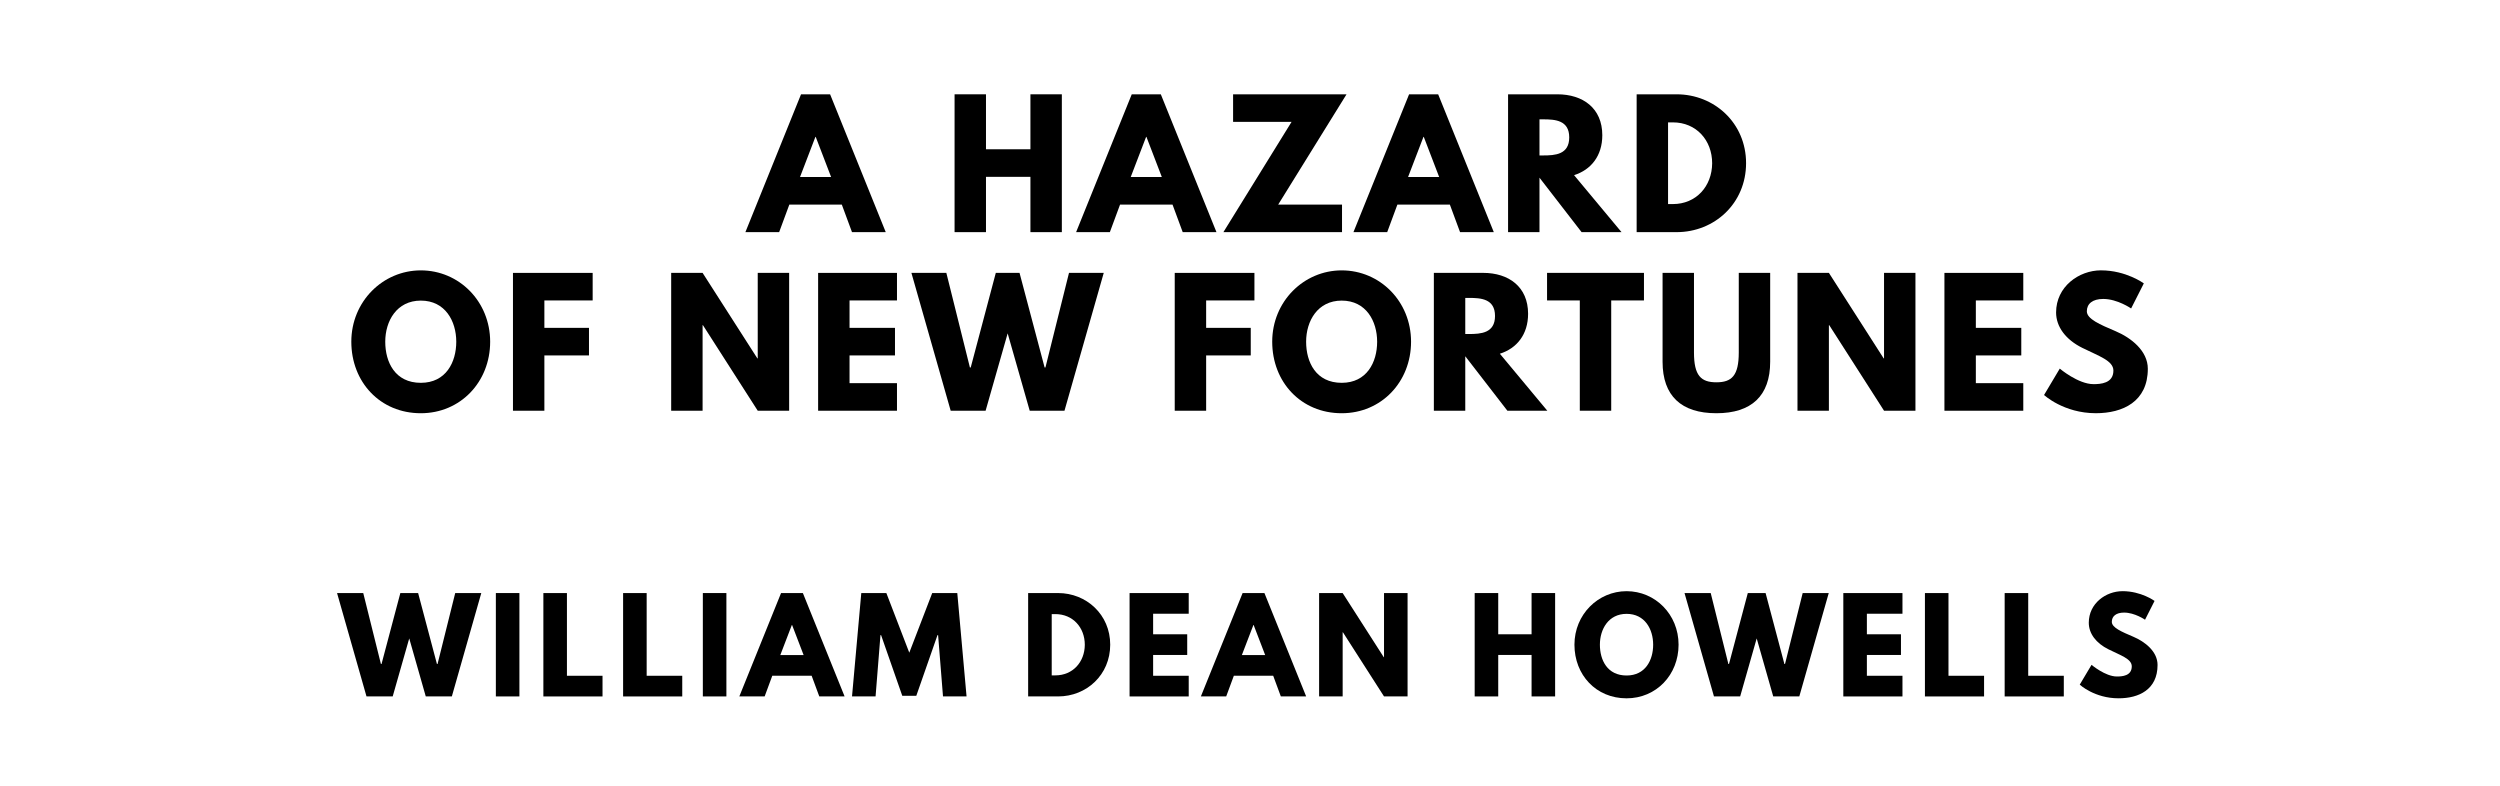
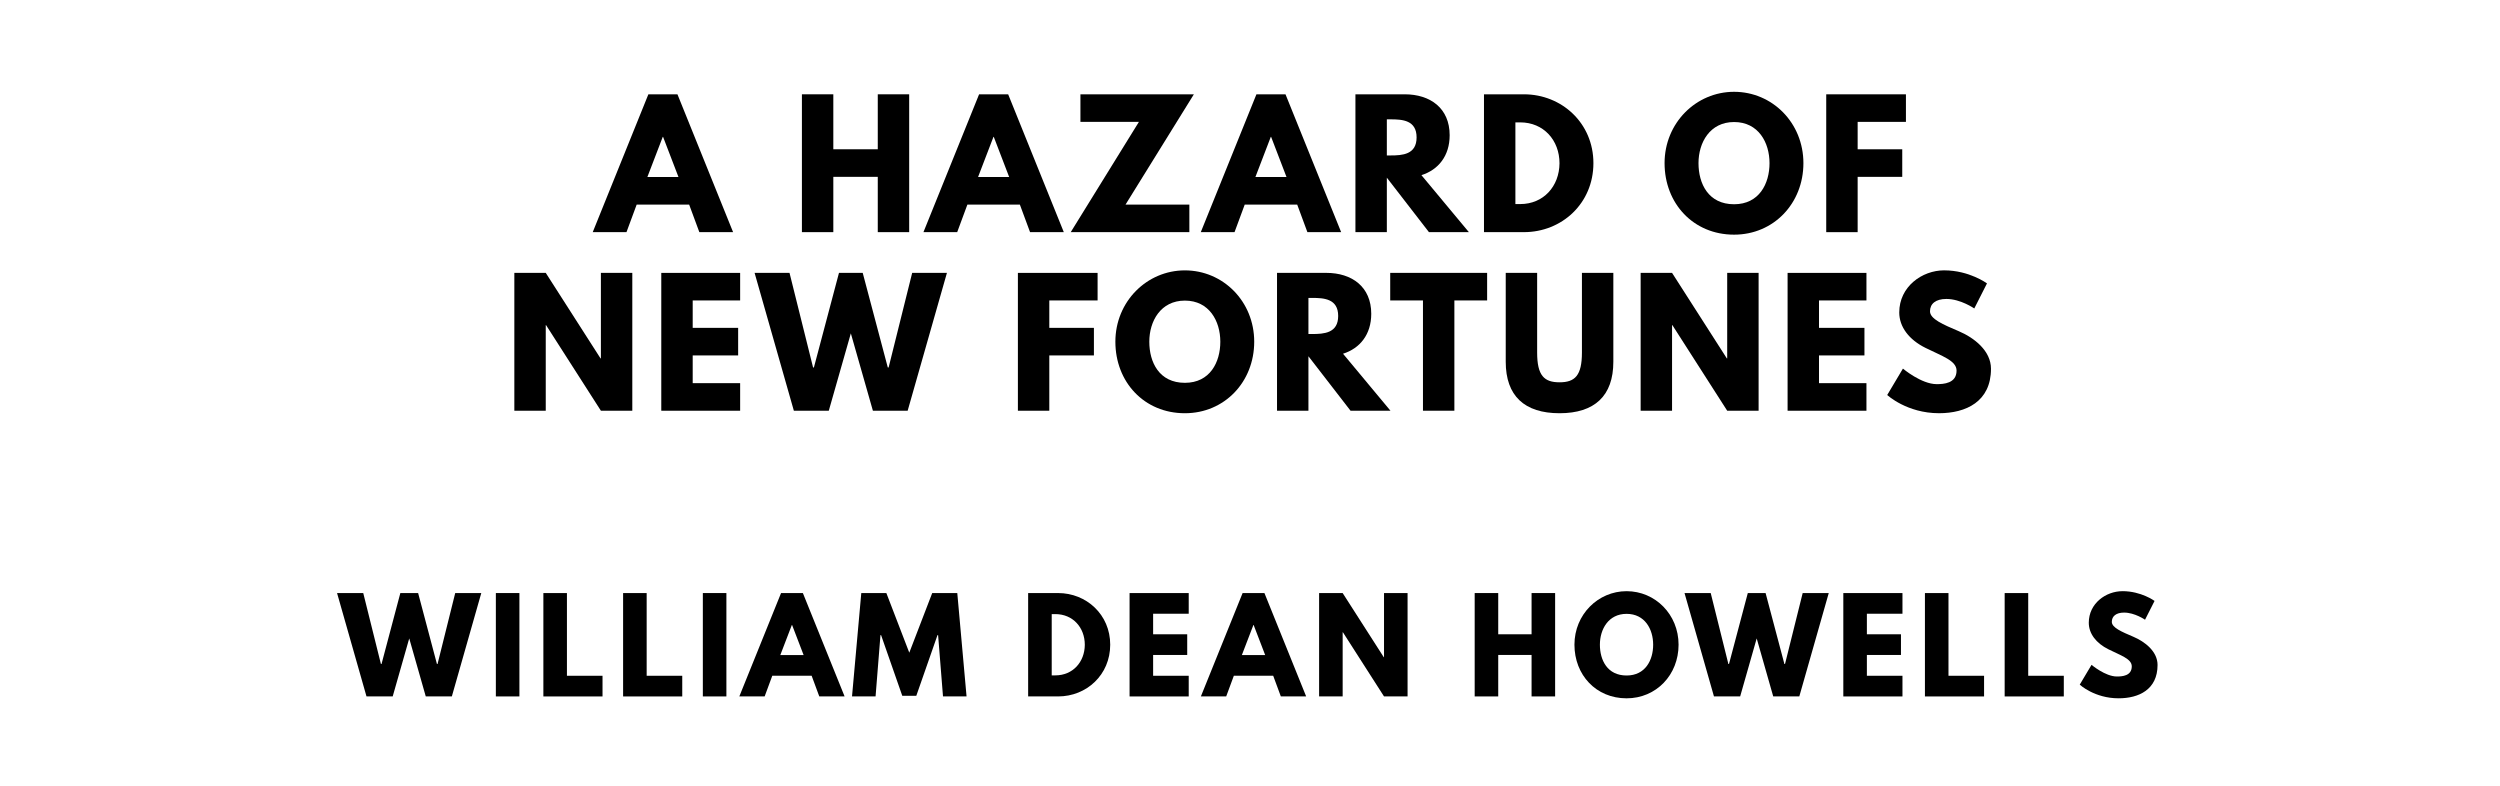
<svg xmlns="http://www.w3.org/2000/svg" version="1.1" viewBox="0 0 1400 440">
-   <g aria-label="A HAZARD">
-     <path d="M464.86,52.81l31.16,77.19l-18.90,0.00l-5.71-15.44l-29.38,0.00l-5.71,15.44l-18.90,0.00l31.16-77.19l16.28,0.00z  M465.42,99.12l-8.61-22.46l-0.19,0.00l-8.61,22.46l17.40,0.00z" />
-     <path d="M552.15,99.03l0.00,30.97l-17.59,0.00l0.00-77.19l17.59,0.00l0.00,30.78l24.89,0.00l0.00-30.78l17.59,0.00l0.00,77.19l-17.59,0.00l0.00-30.97l-24.89,0.00z" />
-     <path d="M650.06,52.81l31.16,77.19l-18.90,0.00l-5.71-15.44l-29.38,0.00l-5.71,15.44l-18.90,0.00l31.16-77.19l16.28,0.00z  M650.62,99.12l-8.61-22.46l-0.19,0.00l-8.61,22.46l17.40,0.00z" />
-     <path d="M754.06,52.81l-38.27,61.75l35.74,0.00l0.00,15.44l-66.43,0.00l38.18-61.75l-32.75,0.00l0.00-15.44l63.53,0.00z" />
-     <path d="M805.37,52.81l31.16,77.19l-18.90,0.00l-5.71-15.44l-29.38,0.00l-5.71,15.44l-18.90,0.00l31.16-77.19l16.28,0.00z  M805.93,99.12l-8.61-22.46l-0.19,0.00l-8.61,22.46l17.40,0.00z" />
-     <path d="M844.52,52.81l27.60,0.00c14.32,0.00,25.17,7.77,25.17,22.92c0.00,11.60-6.36,19.37-15.81,22.36l26.57,31.91l-22.36,0.00l-23.58-30.50l0.00,30.50l-17.59,0.00l0.00-77.19z  M862.11,87.05l2.06,0.00c6.64,0.00,14.60-0.47,14.60-10.11s-7.95-10.11-14.60-10.11l-2.06,0.00l0.00,20.21z" />
-     <path d="M916.52,52.81l22.36,0.00c21.15,0.00,38.92,16.09,38.92,38.55c0.00,22.55-17.68,38.64-38.92,38.64l-22.36,0.00l0.00-77.19z  M934.11,114.28l2.71,0.00c13.01,0.00,21.89-9.92,21.99-22.83c0.00-12.91-8.89-22.92-21.99-22.92l-2.71,0.00l0.00,45.75z" />
+   <g aria-label="A HAZARD OF">
+     <path d="M379.37,52.81l31.16,77.19l-18.90,0.00l-5.71-15.44l-29.38,0.00l-5.71,15.44l-18.90,0.00l31.16-77.19l16.28,0.00z  M379.94,99.12l-8.61-22.46l-0.19,0.00l-8.61,22.46l17.40,0.00z" />
+     <path d="M466.66,99.03l0.00,30.97l-17.59,0.00l0.00-77.19l17.59,0.00l0.00,30.78l24.89,0.00l0.00-30.78l17.59,0.00l0.00,77.19l-17.59,0.00l0.00-30.97l-24.89,0.00z" />
+     <path d="M564.57,52.81l31.16,77.19l-18.90,0.00l-5.71-15.44l-29.38,0.00l-5.71,15.44l-18.90,0.00l31.16-77.19l16.28,0.00z  M565.13,99.12l-8.61-22.46l-0.19,0.00l-8.61,22.46l17.40,0.00z" />
+     <path d="M668.57,52.81l-38.27,61.75l35.74,0.00l0.00,15.44l-66.43,0.00l38.18-61.75l-32.75,0.00l0.00-15.44l63.53,0.00z" />
+     <path d="M719.88,52.81l31.16,77.19l-18.90,0.00l-5.71-15.44l-29.38,0.00l-5.71,15.44l-18.90,0.00l31.16-77.19l16.28,0.00z  M720.44,99.12l-8.61-22.46l-0.19,0.00l-8.61,22.46l17.40,0.00z" />
+     <path d="M759.04,52.81l27.60,0.00c14.32,0.00,25.17,7.77,25.17,22.92c0.00,11.60-6.36,19.37-15.81,22.36l26.57,31.91l-22.36,0.00l-23.58-30.50l0.00,30.50l-17.59,0.00l0.00-77.19z  M776.63,87.05l2.06,0.00c6.64,0.00,14.60-0.47,14.60-10.11s-7.95-10.11-14.60-10.11l-2.06,0.00l0.00,20.21z" />
+     <path d="M831.03,52.81l22.36,0.00c21.15,0.00,38.92,16.09,38.92,38.55c0.00,22.55-17.68,38.64-38.92,38.64l-22.36,0.00l0.00-77.19z  M848.62,114.28l2.71,0.00c13.01,0.00,21.89-9.92,21.99-22.83c0.00-12.91-8.89-22.92-21.99-22.92l-2.71,0.00l0.00,45.75z" />
+     <path d="M932.16,91.36c0.00-22.55,17.68-39.95,38.92-39.95c21.43,0.00,38.83,17.40,38.83,39.95s-16.65,40.05-38.83,40.05c-22.83,0.00-38.92-17.50-38.92-40.05z  M951.16,91.36c0.00,11.51,5.52,23.02,19.93,23.02c14.04,0.00,19.84-11.51,19.84-23.02s-6.18-23.02-19.84-23.02c-13.57,0.00-19.93,11.51-19.93,23.02z" />
+     <path d="M1067.32,52.81l0.00,15.44l-27.04,0.00l0.00,15.35l24.98,0.00l0.00,15.44l-24.98,0.00l0.00,30.97l-17.59,0.00l0.00-77.19l44.63,0.00z" />
  </g>
-   <g aria-label="OF NEW FORTUNES">
-     <path d="M196.74,191.36c0.00-22.55,17.68-39.95,38.92-39.95c21.43,0.00,38.83,17.40,38.83,39.95s-16.65,40.05-38.83,40.05c-22.83,0.00-38.92-17.50-38.92-40.05z  M215.74,191.36c0.00,11.51,5.52,23.02,19.93,23.02c14.04,0.00,19.84-11.51,19.84-23.02s-6.18-23.02-19.84-23.02c-13.57,0.00-19.93,11.51-19.93,23.02z" />
-     <path d="M331.89,152.81l0.00,15.44l-27.04,0.00l0.00,15.35l24.98,0.00l0.00,15.44l-24.98,0.00l0.00,30.97l-17.59,0.00l0.00-77.19l44.63,0.00z" />
-     <path d="M393.45,182.09l0.00,47.91l-17.59,0.00l0.00-77.19l17.59,0.00l30.69,47.91l0.19,0.00l0.00-47.91l17.59,0.00l0.00,77.19l-17.59,0.00l-30.69-47.91l-0.19,0.00z" />
-     <path d="M502.31,152.81l0.00,15.44l-26.57,0.00l0.00,15.35l25.45,0.00l0.00,15.44l-25.45,0.00l0.00,15.53l26.57,0.00l0.00,15.44l-44.16,0.00l0.00-77.19l44.16,0.00z" />
-     <path d="M576.64,230.00l-12.35-43.32l-12.35,43.32l-19.56,0.00l-21.99-77.19l19.56,0.00l13.19,52.96l0.47,0.00l14.04-52.96l13.29,0.00l14.04,52.96l0.47,0.00l13.19-52.96l19.46,0.00l-21.99,77.19l-19.46,0.00z" />
-     <path d="M702.48,152.81l0.00,15.44l-27.04,0.00l0.00,15.35l24.98,0.00l0.00,15.44l-24.98,0.00l0.00,30.97l-17.59,0.00l0.00-77.19l44.63,0.00z" />
-     <path d="M712.44,191.36c0.00-22.55,17.68-39.95,38.92-39.95c21.43,0.00,38.83,17.40,38.83,39.95s-16.65,40.05-38.83,40.05c-22.83,0.00-38.92-17.50-38.92-40.05z  M731.43,191.36c0.00,11.51,5.52,23.02,19.93,23.02c14.04,0.00,19.84-11.51,19.84-23.02s-6.18-23.02-19.84-23.02c-13.57,0.00-19.93,11.51-19.93,23.02z" />
-     <path d="M802.96,152.81l27.60,0.00c14.32,0.00,25.17,7.77,25.17,22.92c0.00,11.60-6.36,19.37-15.81,22.36l26.57,31.91l-22.36,0.00l-23.58-30.50l0.00,30.50l-17.59,0.00l0.00-77.19z  M820.55,187.05l2.06,0.00c6.64,0.00,14.60-0.47,14.60-10.11s-7.95-10.11-14.60-10.11l-2.06,0.00l0.00,20.21z" />
-     <path d="M866.35,168.25l0.00-15.44l54.27,0.00l0.00,15.44l-18.34,0.00l0.00,61.75l-17.59,0.00l0.00-61.75l-18.34,0.00z" />
-     <path d="M991.30,152.81l0.00,49.78c0.00,19.09-10.48,28.82-30.13,28.82s-30.13-9.73-30.13-28.82l0.00-49.78l17.59,0.00l0.00,44.63c0.00,12.91,3.93,16.65,12.54,16.65s12.54-3.74,12.54-16.65l0.00-44.63l17.59,0.00z" />
-     <path d="M1024.18,182.09l0.00,47.91l-17.59,0.00l0.00-77.19l17.59,0.00l30.69,47.91l0.19,0.00l0.00-47.91l17.59,0.00l0.00,77.19l-17.59,0.00l-30.69-47.91l-0.19,0.00z" />
-     <path d="M1133.04,152.81l0.00,15.44l-26.57,0.00l0.00,15.35l25.45,0.00l0.00,15.44l-25.45,0.00l0.00,15.53l26.57,0.00l0.00,15.44l-44.16,0.00l0.00-77.19l44.16,0.00z" />
-     <path d="M1176.59,151.40c14.04,0.00,23.95,7.30,23.95,7.30l-7.11,14.04s-7.67-5.33-15.63-5.33c-5.99,0.00-9.17,2.71-9.17,6.92c0.00,4.30,7.30,7.39,16.09,11.13c8.61,3.65,18.06,10.95,18.06,21.05c0.00,18.43-14.04,24.89-29.10,24.89c-18.06,0.00-29.01-10.20-29.01-10.20l8.80-14.78s10.29,8.70,18.90,8.70c3.84,0.00,11.13-0.37,11.13-7.58c0.00-5.61-8.23-8.14-17.40-12.73c-9.26-4.58-14.69-11.79-14.69-19.84c0.00-14.41,12.73-23.58,25.17-23.58z" />
+   <g aria-label="NEW FORTUNES">
+     <path d="M305.62,182.09l0.00,47.91l-17.59,0.00l0.00-77.19l17.59,0.00l30.69,47.91l0.19,0.00l0.00-47.91l17.59,0.00l0.00,77.19l-17.59,0.00l-30.69-47.91l-0.19,0.00z" />
+     <path d="M414.48,152.81l0.00,15.44l-26.57,0.00l0.00,15.35l25.45,0.00l0.00,15.44l-25.45,0.00l0.00,15.53l26.57,0.00l0.00,15.44l-44.16,0.00l0.00-77.19l44.16,0.00z" />
+     <path d="M488.82,230.00l-12.35-43.32l-12.35,43.32l-19.56,0.00l-21.99-77.19l19.56,0.00l13.19,52.96l0.47,0.00l14.04-52.96l13.29,0.00l14.04,52.96l0.47,0.00l13.19-52.96l19.46,0.00l-21.99,77.19l-19.46,0.00z" />
+     <path d="M614.65,152.81l0.00,15.44l-27.04,0.00l0.00,15.35l24.98,0.00l0.00,15.44l-24.98,0.00l0.00,30.97l-17.59,0.00l0.00-77.19l44.63,0.00z" />
+     <path d="M624.61,191.36c0.00-22.55,17.68-39.95,38.92-39.95c21.43,0.00,38.83,17.40,38.83,39.95s-16.65,40.05-38.83,40.05c-22.83,0.00-38.92-17.50-38.92-40.05z  M643.61,191.36c0.00,11.51,5.52,23.02,19.93,23.02c14.04,0.00,19.84-11.51,19.84-23.02s-6.18-23.02-19.84-23.02c-13.57,0.00-19.93,11.51-19.93,23.02z" />
+     <path d="M715.13,152.81l27.60,0.00c14.32,0.00,25.17,7.77,25.17,22.92c0.00,11.60-6.36,19.37-15.81,22.36l26.57,31.91l-22.36,0.00l-23.58-30.50l0.00,30.50l-17.59,0.00l0.00-77.19z  M732.72,187.05l2.06,0.00c6.64,0.00,14.60-0.47,14.60-10.11s-7.95-10.11-14.60-10.11l-2.06,0.00l0.00,20.21z" />
+     <path d="M778.52,168.25l0.00-15.44l54.27,0.00l0.00,15.44l-18.34,0.00l0.00,61.75l-17.59,0.00l0.00-61.75l-18.34,0.00z" />
+     <path d="M903.47,152.81l0.00,49.78c0.00,19.09-10.48,28.82-30.13,28.82s-30.13-9.73-30.13-28.82l0.00-49.78l17.59,0.00l0.00,44.63c0.00,12.91,3.93,16.65,12.54,16.65s12.54-3.74,12.54-16.65l0.00-44.63l17.59,0.00z" />
+     <path d="M936.35,182.09l0.00,47.91l-17.59,0.00l0.00-77.19l17.59,0.00l30.69,47.91l0.19,0.00l0.00-47.91l17.59,0.00l0.00,77.19l-17.59,0.00l-30.69-47.91l-0.19,0.00z" />
+     <path d="M1045.21,152.81l0.00,15.44l-26.57,0.00l0.00,15.35l25.45,0.00l0.00,15.44l-25.45,0.00l0.00,15.53l26.57,0.00l0.00,15.44l-44.16,0.00l0.00-77.19l44.16,0.00z" />
+     <path d="M1088.76,151.40c14.04,0.00,23.95,7.30,23.95,7.30l-7.11,14.04s-7.67-5.33-15.63-5.33c-5.99,0.00-9.17,2.71-9.17,6.92c0.00,4.30,7.30,7.39,16.09,11.13c8.61,3.65,18.06,10.95,18.06,21.05c0.00,18.43-14.04,24.89-29.10,24.89c-18.06,0.00-29.01-10.20-29.01-10.20l8.80-14.78s10.29,8.70,18.90,8.70c3.84,0.00,11.13-0.37,11.13-7.58c0.00-5.61-8.23-8.14-17.40-12.73c-9.26-4.58-14.69-11.79-14.69-19.84c0.00-14.41,12.73-23.58,25.17-23.58z" />
  </g>
  <g aria-label="WILLIAM DEAN HOWELLS">
    <path d="M238.43,390.00l-9.26-32.49l-9.26,32.49l-14.67,0.00l-16.49-57.89l14.67,0.00l9.89,39.72l0.35,0.00l10.53-39.72l9.96,0.00l10.53,39.72l0.35,0.00l9.89-39.72l14.60,0.00l-16.49,57.89l-14.60,0.00z" />
    <path d="M290.87,332.11l0.00,57.89l-13.19,0.00l0.00-57.89l13.19,0.00z" />
    <path d="M317.48,332.11l0.00,46.32l19.93,0.00l0.00,11.58l-33.12,0.00l0.00-57.89l13.19,0.00z" />
    <path d="M362.13,332.11l0.00,46.32l19.93,0.00l0.00,11.58l-33.12,0.00l0.00-57.89l13.19,0.00z" />
    <path d="M406.78,332.11l0.00,57.89l-13.19,0.00l0.00-57.89l13.19,0.00z" />
    <path d="M449.61,332.11l23.37,57.89l-14.18,0.00l-4.28-11.58l-22.04,0.00l-4.28,11.58l-14.18,0.00l23.37-57.89l12.21,0.00z  M450.03,366.84l-6.46-16.84l-0.14,0.00l-6.46,16.84l13.05,0.00z" />
    <path d="M528.08,390.00l-2.74-34.32l-0.35,0.00l-11.86,33.96l-7.86,0.00l-11.86-33.96l-0.35,0.00l-2.74,34.32l-13.19,0.00l5.19-57.89l14.04,0.00l12.84,33.40l12.84-33.40l14.04,0.00l5.19,57.89l-13.19,0.00z" />
    <path d="M575.76,332.11l16.77,0.00c15.86,0.00,29.19,12.07,29.19,28.91c0.00,16.91-13.26,28.98-29.19,28.98l-16.77,0.00l0.00-57.89z  M588.96,378.21l2.04,0.00c9.75,0.00,16.42-7.44,16.49-17.12c0.00-9.68-6.67-17.19-16.49-17.19l-2.04,0.00l0.00,34.32z" />
    <path d="M665.68,332.11l0.00,11.58l-19.93,0.00l0.00,11.51l19.09,0.00l0.00,11.58l-19.09,0.00l0.00,11.65l19.93,0.00l0.00,11.58l-33.12,0.00l0.00-57.89l33.12,0.00z" />
    <path d="M708.08,332.11l23.37,57.89l-14.18,0.00l-4.28-11.58l-22.04,0.00l-4.28,11.58l-14.18,0.00l23.37-57.89l12.21,0.00z  M708.50,366.84l-6.46-16.84l-0.14,0.00l-6.46,16.84l13.05,0.00z" />
    <path d="M751.89,354.07l0.00,35.93l-13.19,0.00l0.00-57.89l13.19,0.00l23.02,35.93l0.14,0.00l0.00-35.93l13.19,0.00l0.00,57.89l-13.19,0.00l-23.02-35.93l-0.14,0.00z" />
    <path d="M839.01,366.77l0.00,23.23l-13.19,0.00l0.00-57.89l13.19,0.00l0.00,23.09l18.67,0.00l0.00-23.09l13.19,0.00l0.00,57.89l-13.19,0.00l0.00-23.23l-18.67,0.00z" />
    <path d="M881.69,361.02c0.00-16.91,13.26-29.96,29.19-29.96c16.07,0.00,29.12,13.05,29.12,29.96s-12.49,30.04-29.12,30.04c-17.12,0.00-29.19-13.12-29.19-30.04z  M895.94,361.02c0.00,8.63,4.14,17.26,14.95,17.26c10.53,0.00,14.88-8.63,14.88-17.26s-4.63-17.26-14.88-17.26c-10.18,0.00-14.95,8.63-14.95,17.26z" />
    <path d="M993.01,390.00l-9.26-32.49l-9.26,32.49l-14.67,0.00l-16.49-57.89l14.67,0.00l9.89,39.72l0.35,0.00l10.53-39.72l9.96,0.00l10.53,39.72l0.35,0.00l9.89-39.72l14.60,0.00l-16.49,57.89l-14.60,0.00z" />
    <path d="M1065.38,332.11l0.00,11.58l-19.93,0.00l0.00,11.51l19.09,0.00l0.00,11.58l-19.09,0.00l0.00,11.65l19.93,0.00l0.00,11.58l-33.12,0.00l0.00-57.89l33.12,0.00z" />
    <path d="M1091.15,332.11l0.00,46.32l19.93,0.00l0.00,11.58l-33.12,0.00l0.00-57.89l13.19,0.00z" />
    <path d="M1135.80,332.11l0.00,46.32l19.93,0.00l0.00,11.58l-33.12,0.00l0.00-57.89l13.19,0.00z" />
    <path d="M1188.59,331.05c10.53,0.00,17.96,5.47,17.96,5.47l-5.33,10.53s-5.75-4.00-11.72-4.00c-4.49,0.00-6.88,2.04-6.88,5.19c0.00,3.23,5.47,5.54,12.07,8.35c6.46,2.74,13.54,8.21,13.54,15.79c0.00,13.82-10.53,18.67-21.82,18.67c-13.54,0.00-21.75-7.65-21.75-7.65l6.60-11.09s7.72,6.53,14.18,6.53c2.88,0.00,8.35-0.28,8.35-5.68c0.00-4.21-6.18-6.11-13.05-9.54c-6.95-3.44-11.02-8.84-11.02-14.88c0.00-10.81,9.54-17.68,18.88-17.68z" />
  </g>
</svg>
